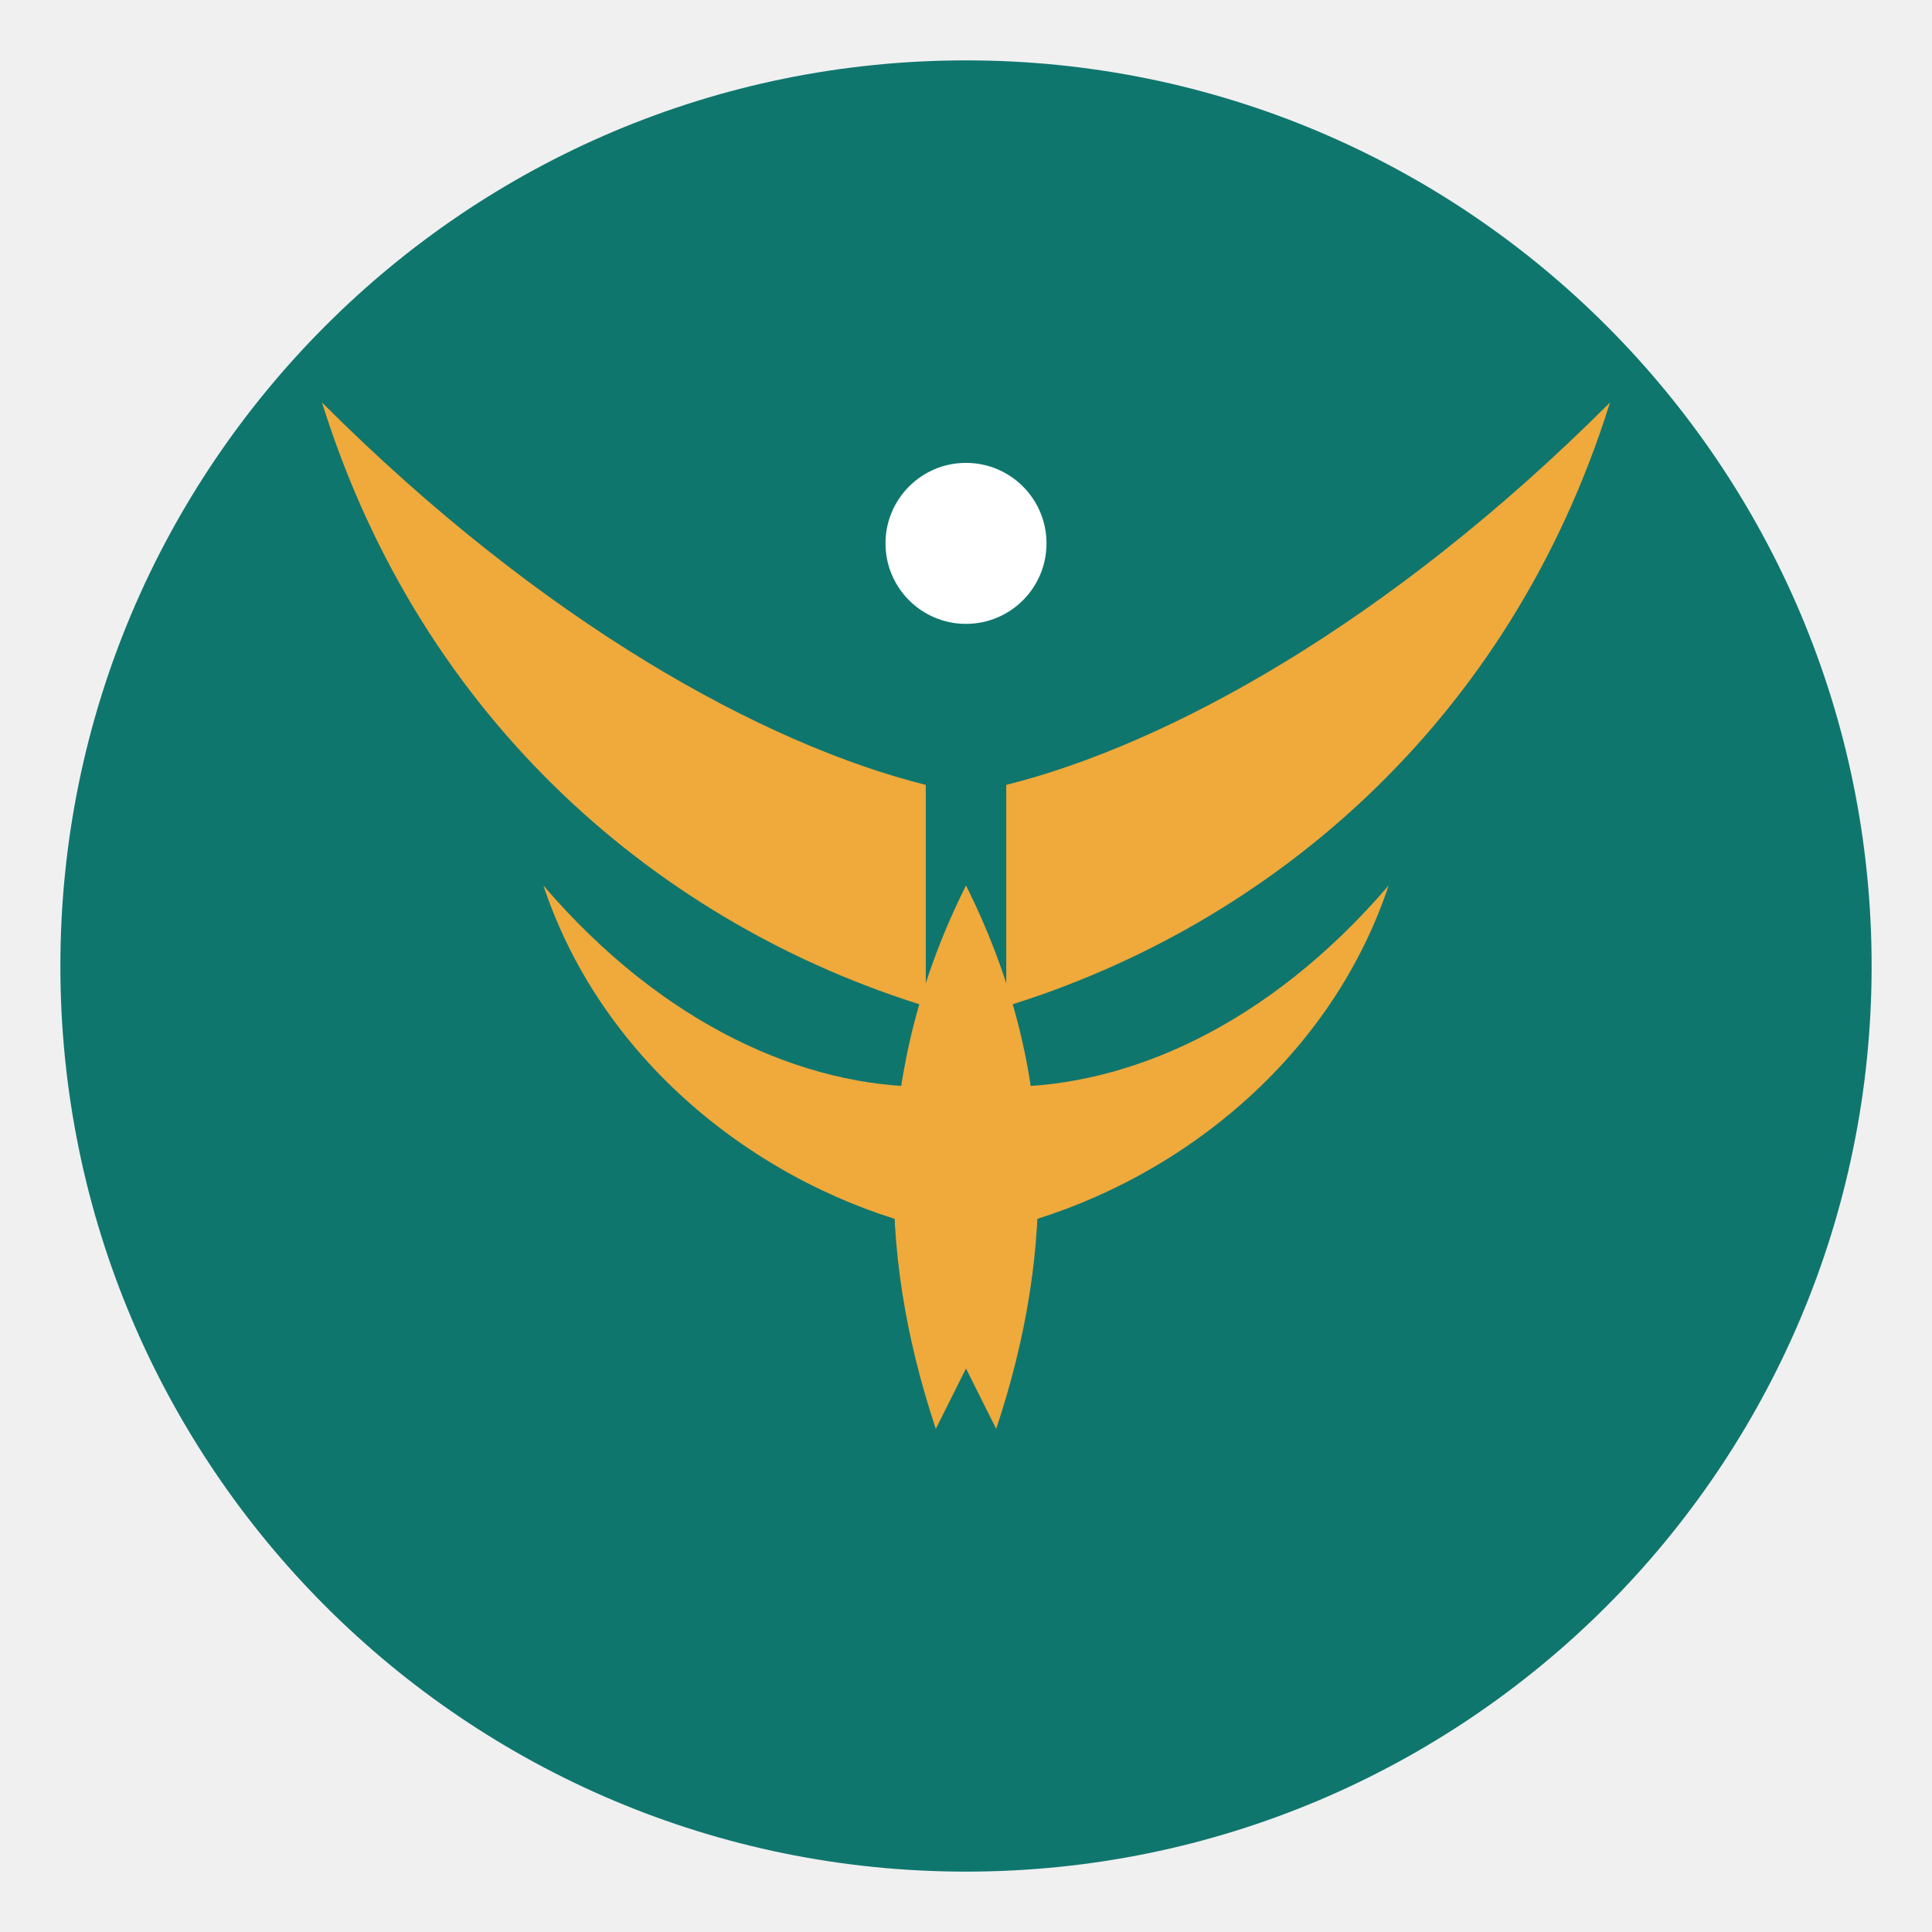
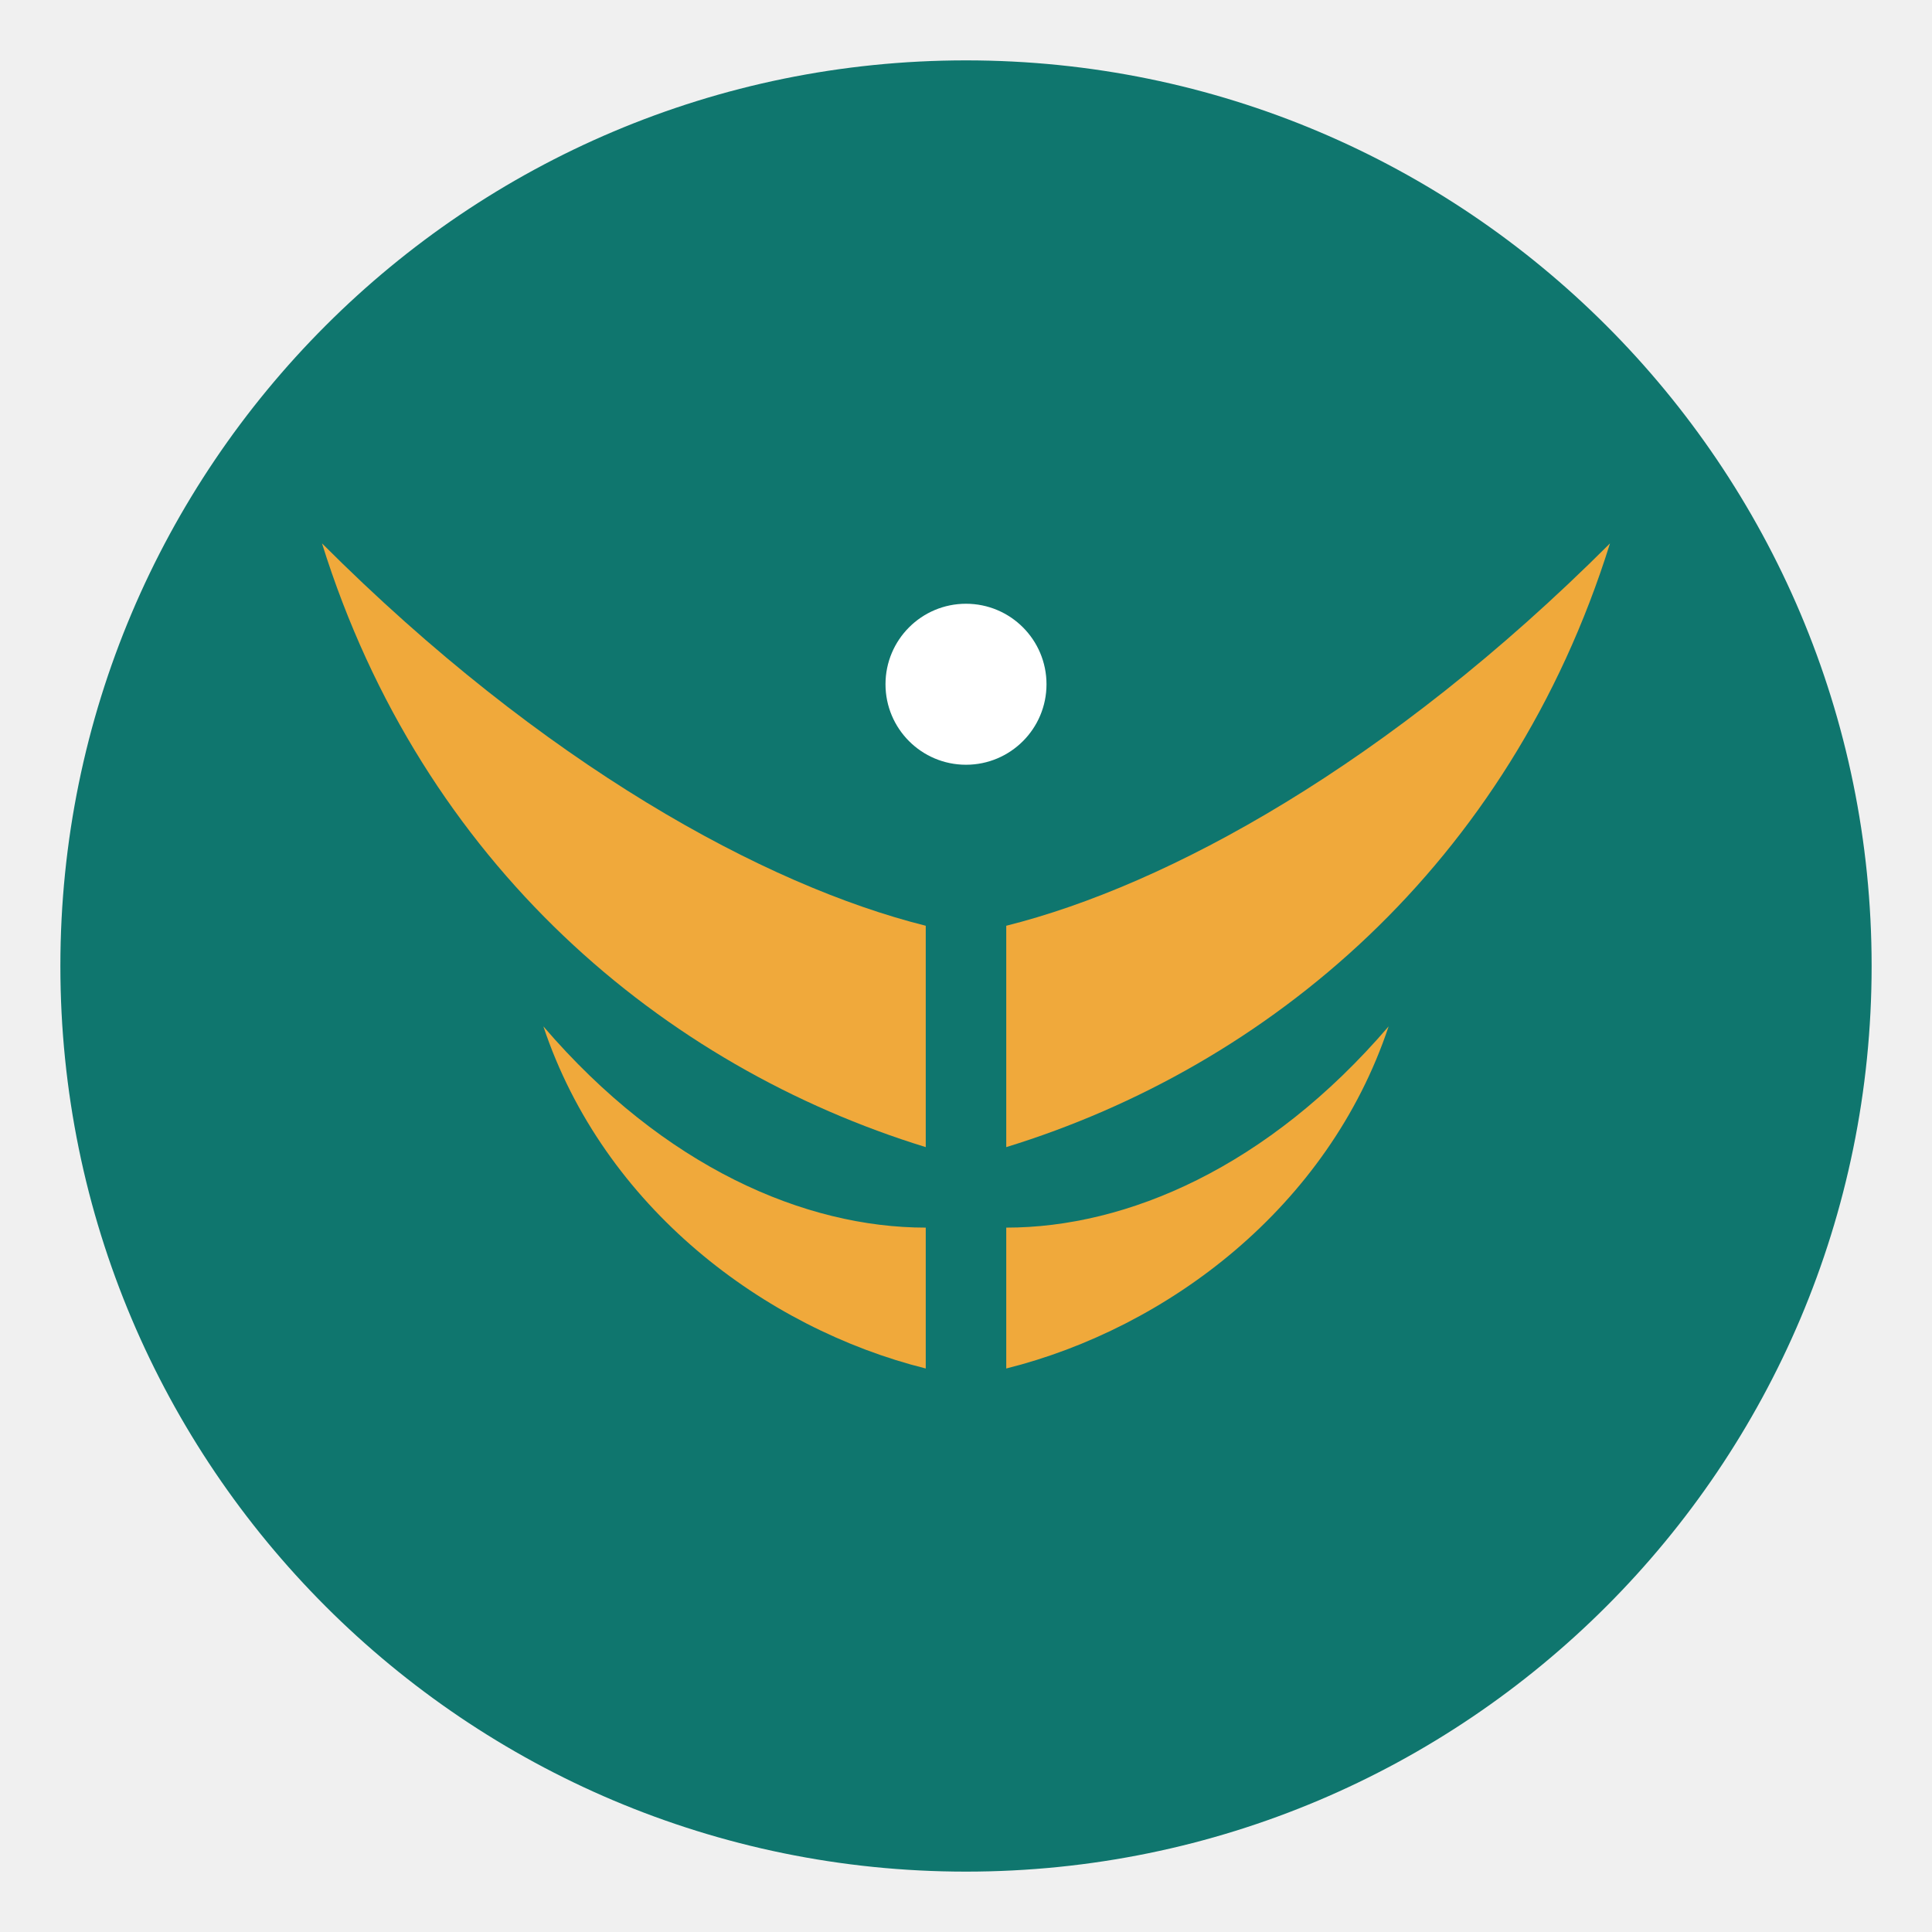
<svg xmlns="http://www.w3.org/2000/svg" viewBox="0 0 96 96" width="96" height="96" role="img" aria-label="扶九API Logo">
  <circle cx="48" cy="48" r="45" fill="#0F766E" />
-   <path d="M46 50 C33 46 21 36 16 20 C27 31 38 37 46 39 Z" fill="#F0A93B" />
-   <path d="M50 50 C63 46 75 36 80 20 C69 31 58 37 50 39 Z" fill="#F0A93B" />
-   <path d="M46 61 C38 59 30 53 27 44 C33 51 40 54 46 54 Z" fill="#F0A93B" />
-   <path d="M50 61 C58 59 66 53 69 44 C63 51 56 54 50 54 Z" fill="#F0A93B" />
-   <path d="M48 44 C52.5 53 52.5 62 49.5 71 L48 68 L46.5 71 C43.5 62 43.5 53 48 44 Z" fill="#F0A93B" />
-   <circle cx="48" cy="27" r="4" fill="#FFFFFF" />
+   <path d="M46 57 C33 53 21 43 16 27 C27 38 38 44 46 46 Z" fill="#F0A93B" />
+   <path d="M50 57 C63 53 75 43 80 27 C69 38 58 44 50 46 Z" fill="#F0A93B" />
+   <path d="M46 68 C38 66 30 60 27 51 C33 58 40 61 46 61 Z" fill="#F0A93B" />
+   <path d="M50 68 C58 66 66 60 69 51 C63 58 56 61 50 61 Z" fill="#F0A93B" />
+   <circle cx="48" cy="34" r="4" fill="#FFFFFF" />
</svg>
